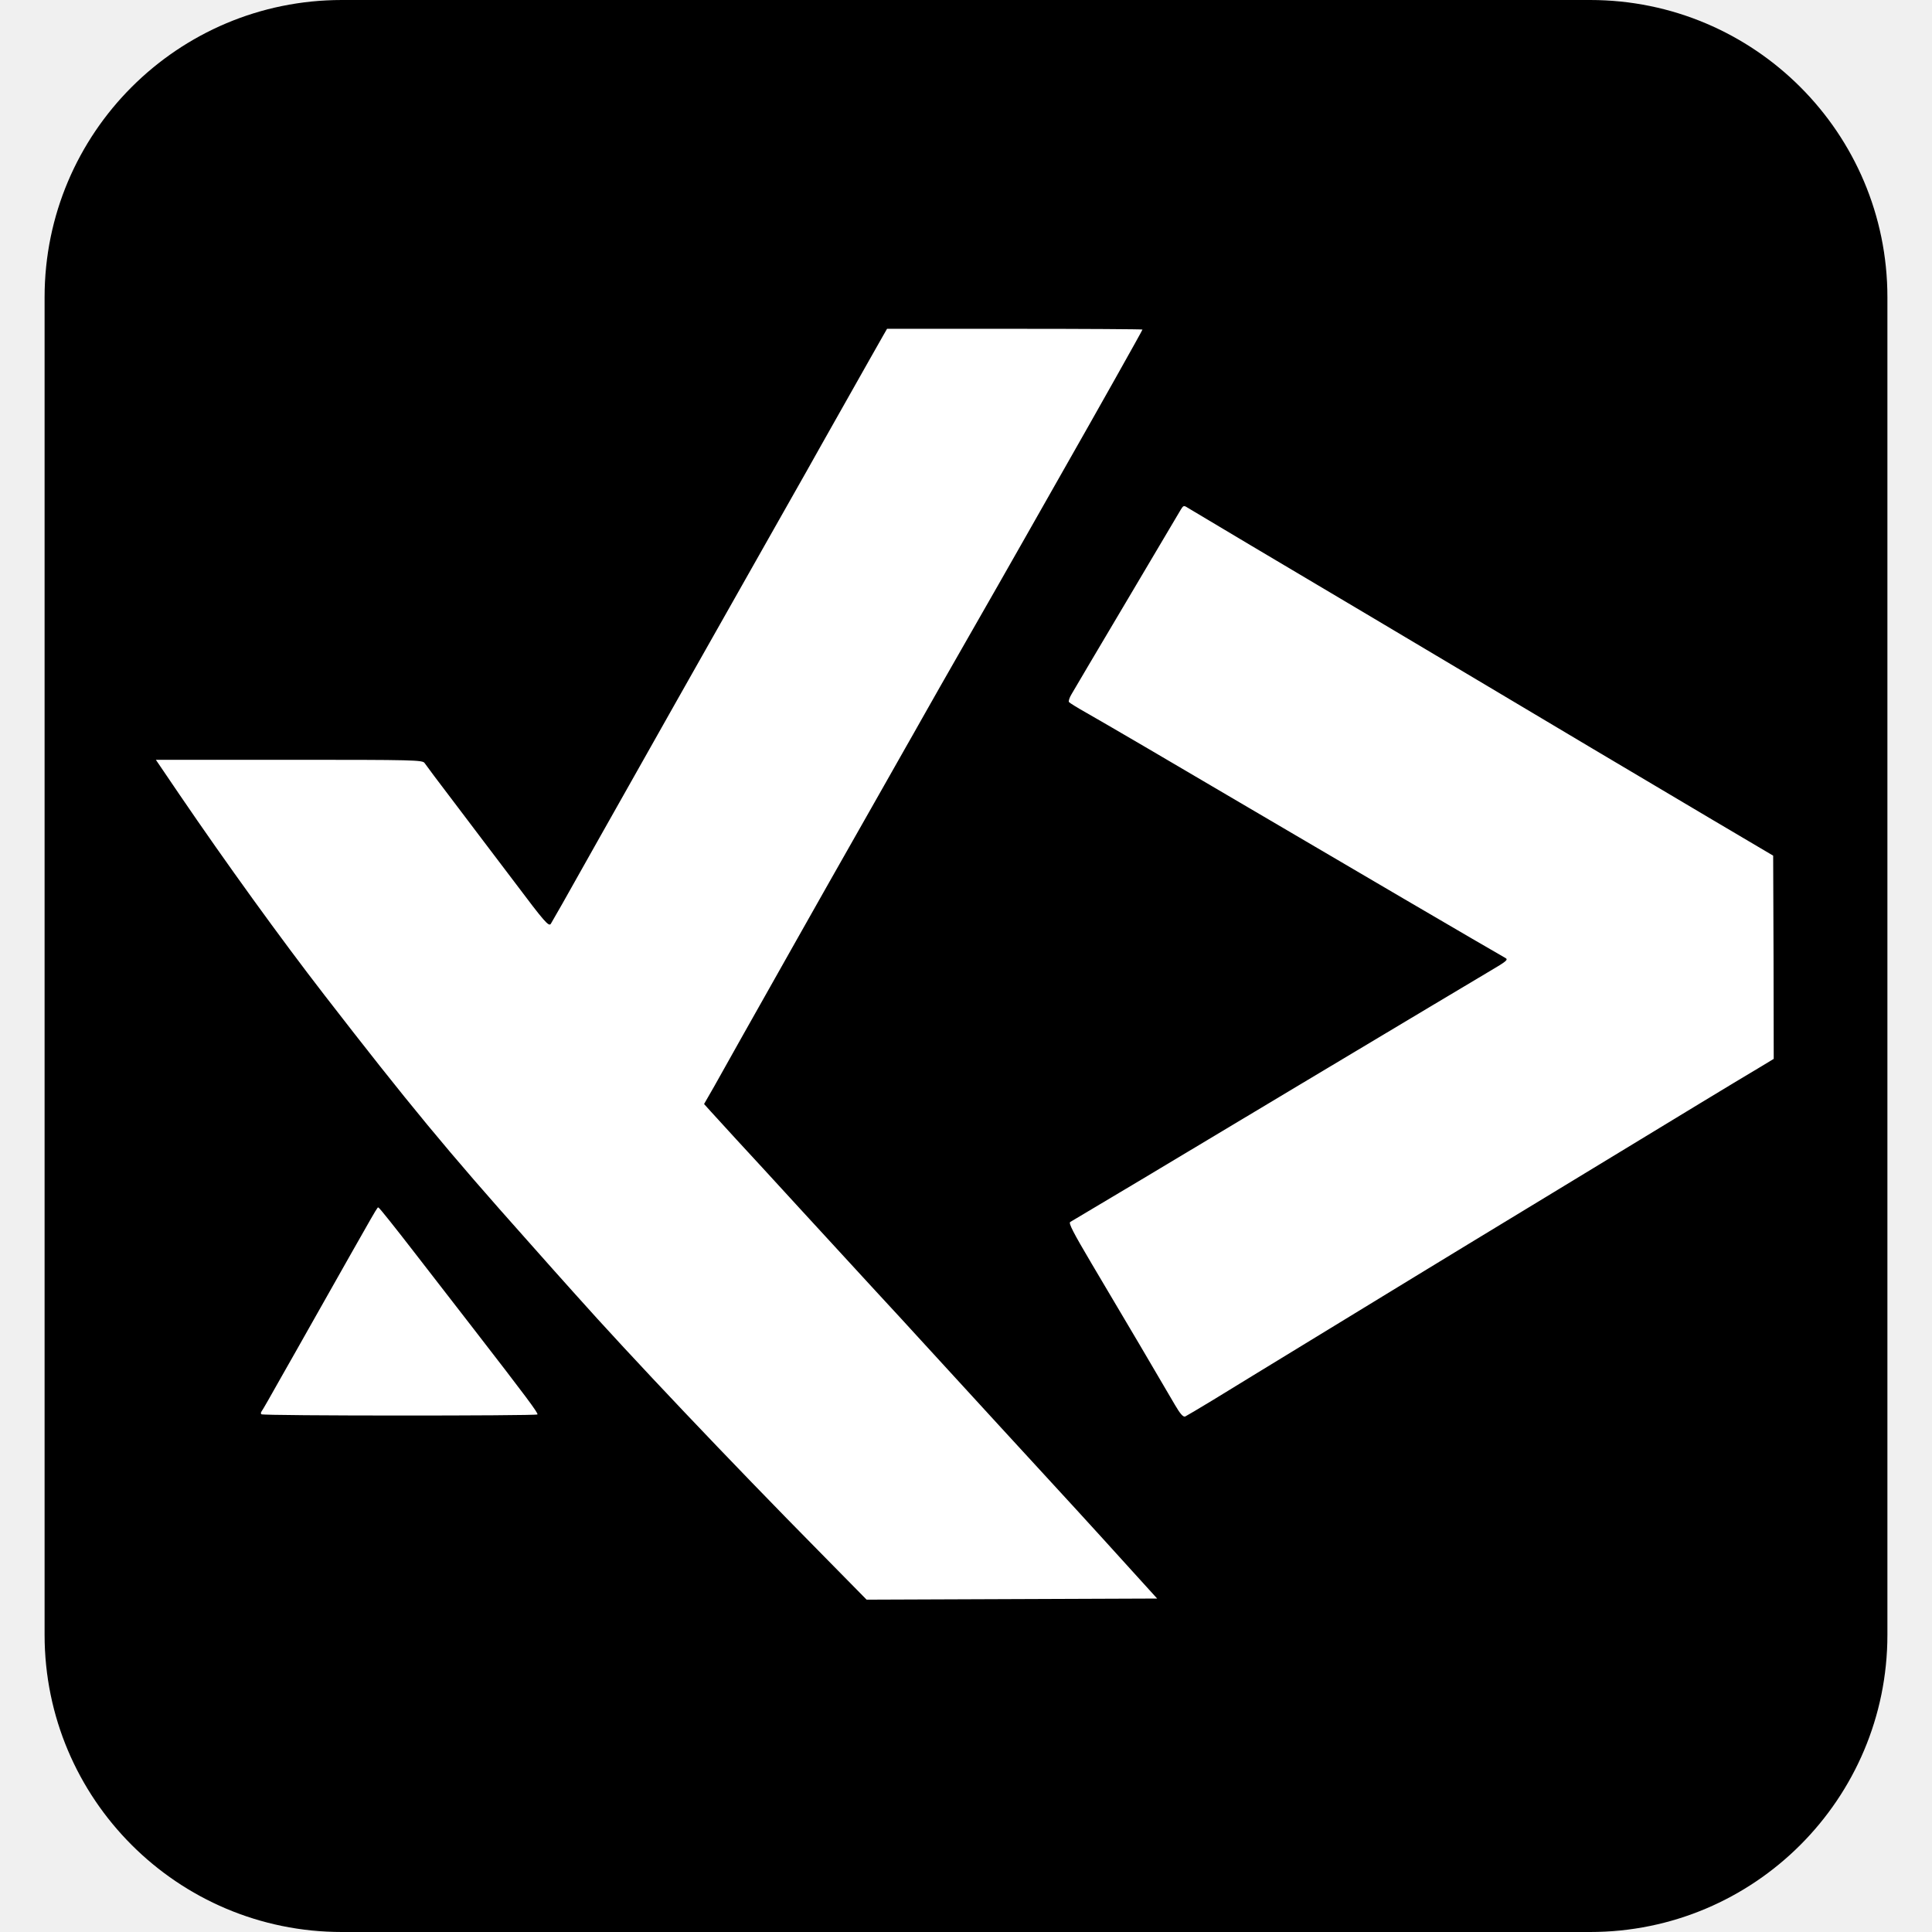
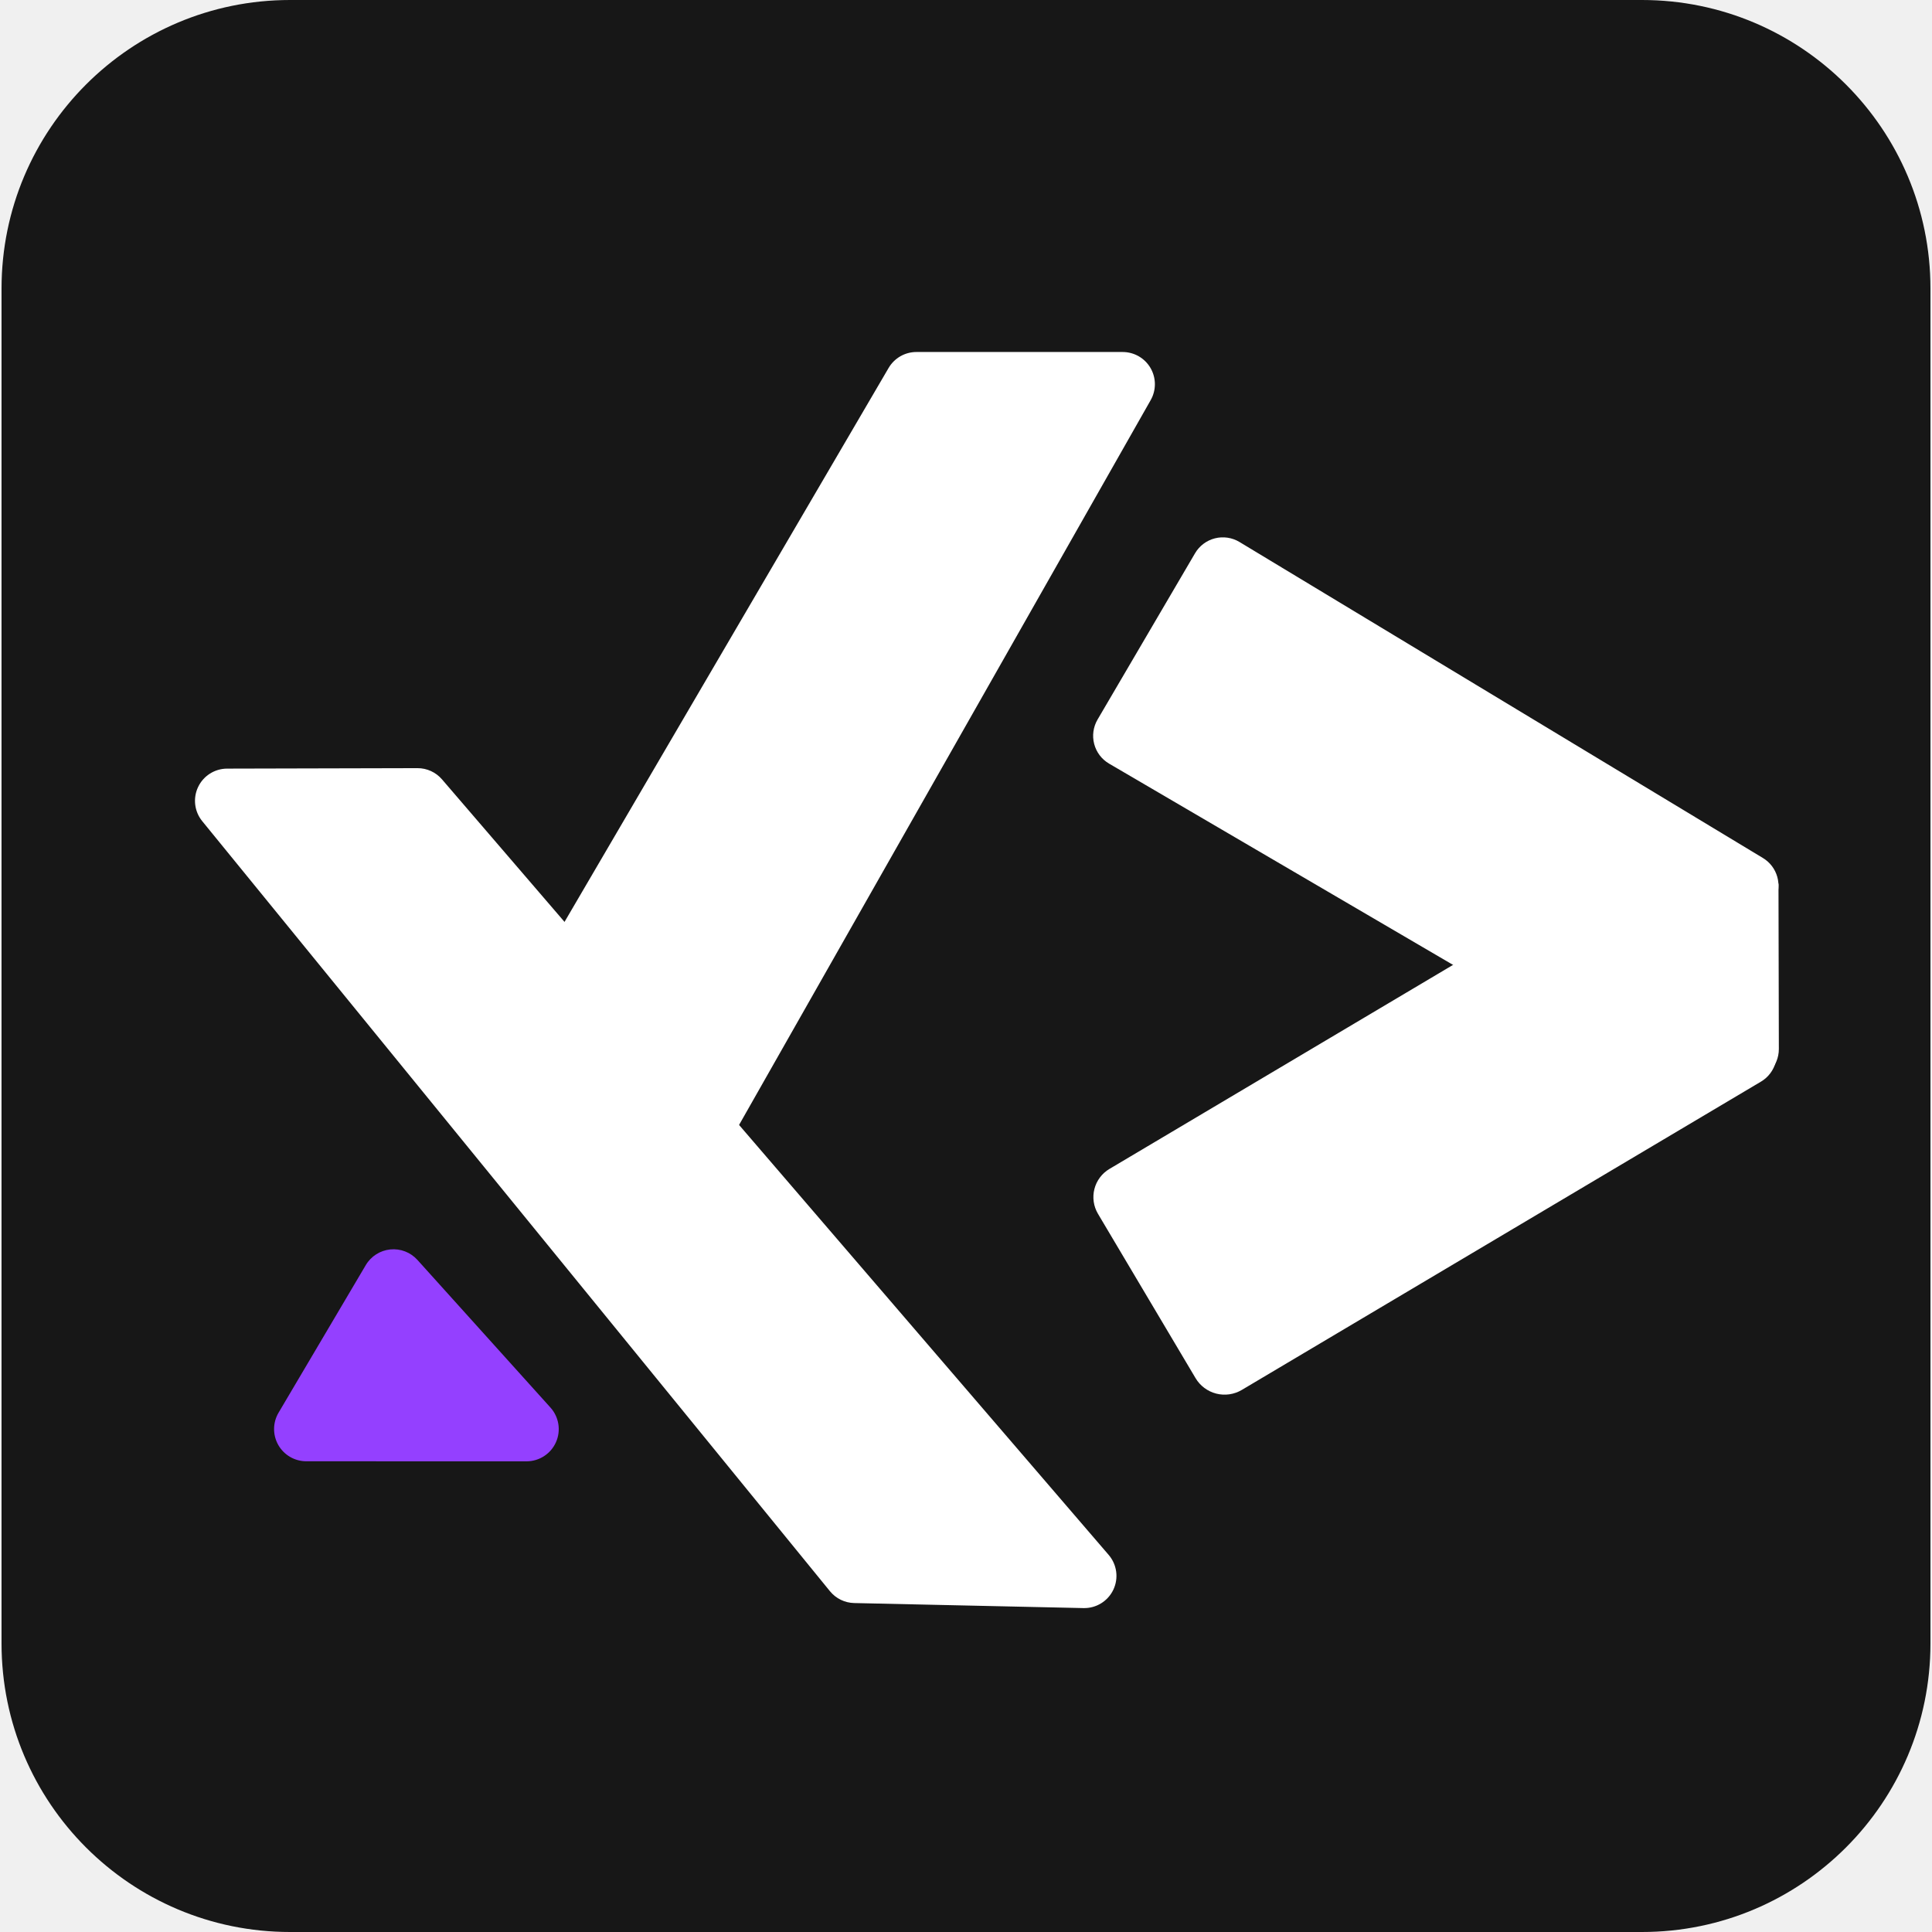
- <svg xmlns="http://www.w3.org/2000/svg" version="1.0" width="32" height="32" viewBox="0 0 992 1040">
+ <svg xmlns="http://www.w3.org/2000/svg" version="1.0" width="32" height="32" viewBox="0 0 1872 1875">
  <defs>
    <clipPath id="rounded-corners">
-       <rect x="0" y="0" width="992" height="1040" rx="160" />
+       <rect x="0" y="0" width="1872" height="1875" rx="280" />
    </clipPath>
  </defs>
  <g clip-path="url(#rounded-corners)">
-     <rect width="992" height="1040" fill="white" />
-     <path d="M0 520v520h992V0H0zm591-342.6c0 .4-25 44.9-42.5 75.6-4.5 8-14 24.6-21 37s-20.9 36.7-30.8 54-20.8 36.4-24.2 42.5c-3.4 6-7.2 12.8-8.5 15-4.2 7.5-19.3 34-27.5 48.5-13.7 24-51.1 90.4-61.3 108.5-5.2 9.3-11.9 21.2-14.8 26.4l-5.4 9.4 3.7 4.1c2 2.2 8.2 9 13.8 15.1 5.6 6 20.9 22.7 34 37s31.5 34.3 40.9 44.5 19.8 21.4 23 25l44 48c39 42.4 47 51.1 70.8 77.4l13.7 15.1-78.2.3-78.2.3-24.5-24.9c-48.9-49.5-103.4-107-132.6-139.8-5.5-6.1-16.9-18.9-25.4-28.5-43-48.2-64.3-74-109.4-132.3-23.6-30.5-52.8-70.9-78-107.9L59.9 409h71.8c67.6 0 71.9.1 72.9 1.8.6.9 7.8 10.6 16 21.3 8.2 10.8 22.9 30.3 32.8 43.3 15.7 20.9 18 23.5 19.1 21.9.6-1 3.4-5.9 6.2-10.8 12.1-21.5 29.3-52.1 36.9-65.5 4.5-8 15.8-28 25.1-44.5 28.7-50.8 44.3-78.4 52.6-93 4.4-7.7 11.9-21 16.7-29.5s11.6-20.7 15.2-27c17.3-30.6 24.7-43.8 26.4-46.7l1.9-3.3h68.8c37.8 0 68.7.2 68.7.4m58.5 116.3c17.6 10.4 45.5 27 62 36.8s43.7 26 60.5 36c38.7 23.1 83.3 49.6 125.5 74.6l33 19.5.2 54.7.1 54.7-8.6 5.2c-4.8 2.8-18.8 11.3-31.2 18.8s-47.9 29.1-79 48-64.4 39.1-74 45-35 21.4-56.5 34.5c-21.4 13.1-45.1 27.5-52.5 32.1-7.4 4.5-14.2 8.5-15 8.9-1.1.4-2.7-1.4-5.5-6.2-5.6-9.7-30-51.1-45-76.3-9.7-16.4-12.4-21.6-11.4-22.2 5-2.9 51.4-30.6 127.9-76.5 48.7-29.1 92.9-55.6 98.4-58.8 8.5-5 9.6-5.9 8-6.8-5.3-2.9-96.3-56.2-137.9-80.7-40.7-24-79.2-46.5-87.7-51.3-4.8-2.7-9-5.3-9.4-5.8-.3-.5.3-2.4 1.4-4.2 1-1.8 14.4-24.4 29.7-50.2 15.3-25.9 28.4-48 29.2-49.3 1.3-2.1 1.6-2.2 3.6-.9 1.2.7 16.6 9.9 34.2 20.4M199 674.1c10.2 13.2 24.7 31.9 32.3 41.7 27.7 35.8 34.6 45 34 45.6-.8.8-147.8.8-148.6-.1-.4-.3-.3-1.1.2-1.7s5-8.5 10.1-17.6c5.2-9.1 11.9-21 15-26.5 40.2-71.1 36.9-65.5 37.8-65.4.4 0 9 10.8 19.2 24" fill="black" fill-rule="evenodd" />
+     <rect width="1872" height="1875" fill="#171717" />
+     <g transform="translate(0, 50)">
+       <path d="M353.494,1177.766c5.06,-8.562 13.893,-14.204 23.789,-15.196c9.896,-0.991 19.673,2.787 26.33,10.176c33.398,37.067 89.256,99.06 129.113,143.295c8.264,9.172 10.354,22.349 5.333,33.627c-5.021,11.278 -16.211,18.544 -28.556,18.541c-63.472,-0.015 -155.605,-0.037 -213.765,-0.051c-11.22,-0.003 -21.577,-6.02 -27.137,-15.766c-5.559,-9.746 -5.468,-21.724 0.241,-31.383c25.148,-42.555 61.635,-104.295 84.652,-143.245Z" fill="#9440ff" />
+       <path d="M403.68,695.489c9.133,-0.022 17.819,3.953 23.773,10.879c69.361,80.687 503.843,586.116 647.011,752.662c8.042,9.355 9.828,22.566 4.558,33.72c-5.27,11.154 -16.608,18.165 -28.942,17.894c-73.439,-1.613 -183.477,-4.029 -222.581,-4.888c-9.15,-0.201 -17.753,-4.403 -23.536,-11.498c-66.364,-81.411 -476.42,-584.446 -609.194,-747.326c-7.614,-9.341 -9.179,-22.227 -4.022,-33.118c5.157,-10.892 16.117,-17.847 28.168,-17.876c61.982,-0.15 150.434,-0.364 184.765,-0.447Z" fill="#fff" />
+       <path d="M1088.068,291.623c11.125,0 21.41,5.915 27.007,15.529c5.596,9.614 5.66,21.479 0.166,31.153c-103.938,183.023 -477.983,841.677 -477.983,841.677l-188.931,-167.719c-0,0 351.332,-600.498 412.576,-705.177c5.606,-9.581 15.873,-15.469 26.974,-15.469c40.092,0.001 138.343,0.005 200.192,0.007Z" fill="#fff" />
+       <path d="M1064.085,1128.011c-4.303,-7.246 -5.551,-15.905 -3.47,-24.072c2.081,-8.167 7.321,-15.172 14.567,-19.475c112.192,-66.623 531.591,-315.677 531.591,-315.677c0,0 77.45,130.423 111.692,188.086c4.232,7.126 5.459,15.642 3.413,23.673c-2.047,8.031 -7.2,14.921 -14.326,19.152c-94.038,55.843 -407.835,242.187 -503.871,299.216c-7.472,4.437 -16.4,5.724 -24.82,3.578c-8.421,-2.146 -15.644,-7.549 -20.081,-15.02c-24.63,-41.476 -70.356,-118.477 -94.694,-159.462Z" fill="#fff" />
+       <path d="M1724.513,807.533c0,0 0.234,106.18 0.354,160.524c0.038,17.259 -13.922,31.281 -31.181,31.319c-27.326,0.06 -62.675,0.138 -62.675,0.138l-0.423,-191.774l93.925,-0.207Z" fill="#fff" />
+       <path d="M1158.295,486.936c4.227,-7.21 11.166,-12.426 19.267,-14.483c8.101,-2.057 16.688,-0.783 23.843,3.536c95.533,57.677 415.833,251.054 508.006,306.703c14.077,8.499 19.159,26.452 11.626,41.069c-16.677,32.359 -97.188,188.571 -97.188,188.571c0,-0 -435.14,-254.621 -548.994,-321.242c-7.157,-4.188 -12.357,-11.049 -14.453,-19.073c-2.096,-8.023 -0.917,-16.551 3.277,-23.705c24.229,-41.325 70.272,-119.857 94.615,-161.377Z" fill="#fff" />
+     </g>
  </g>
</svg>
